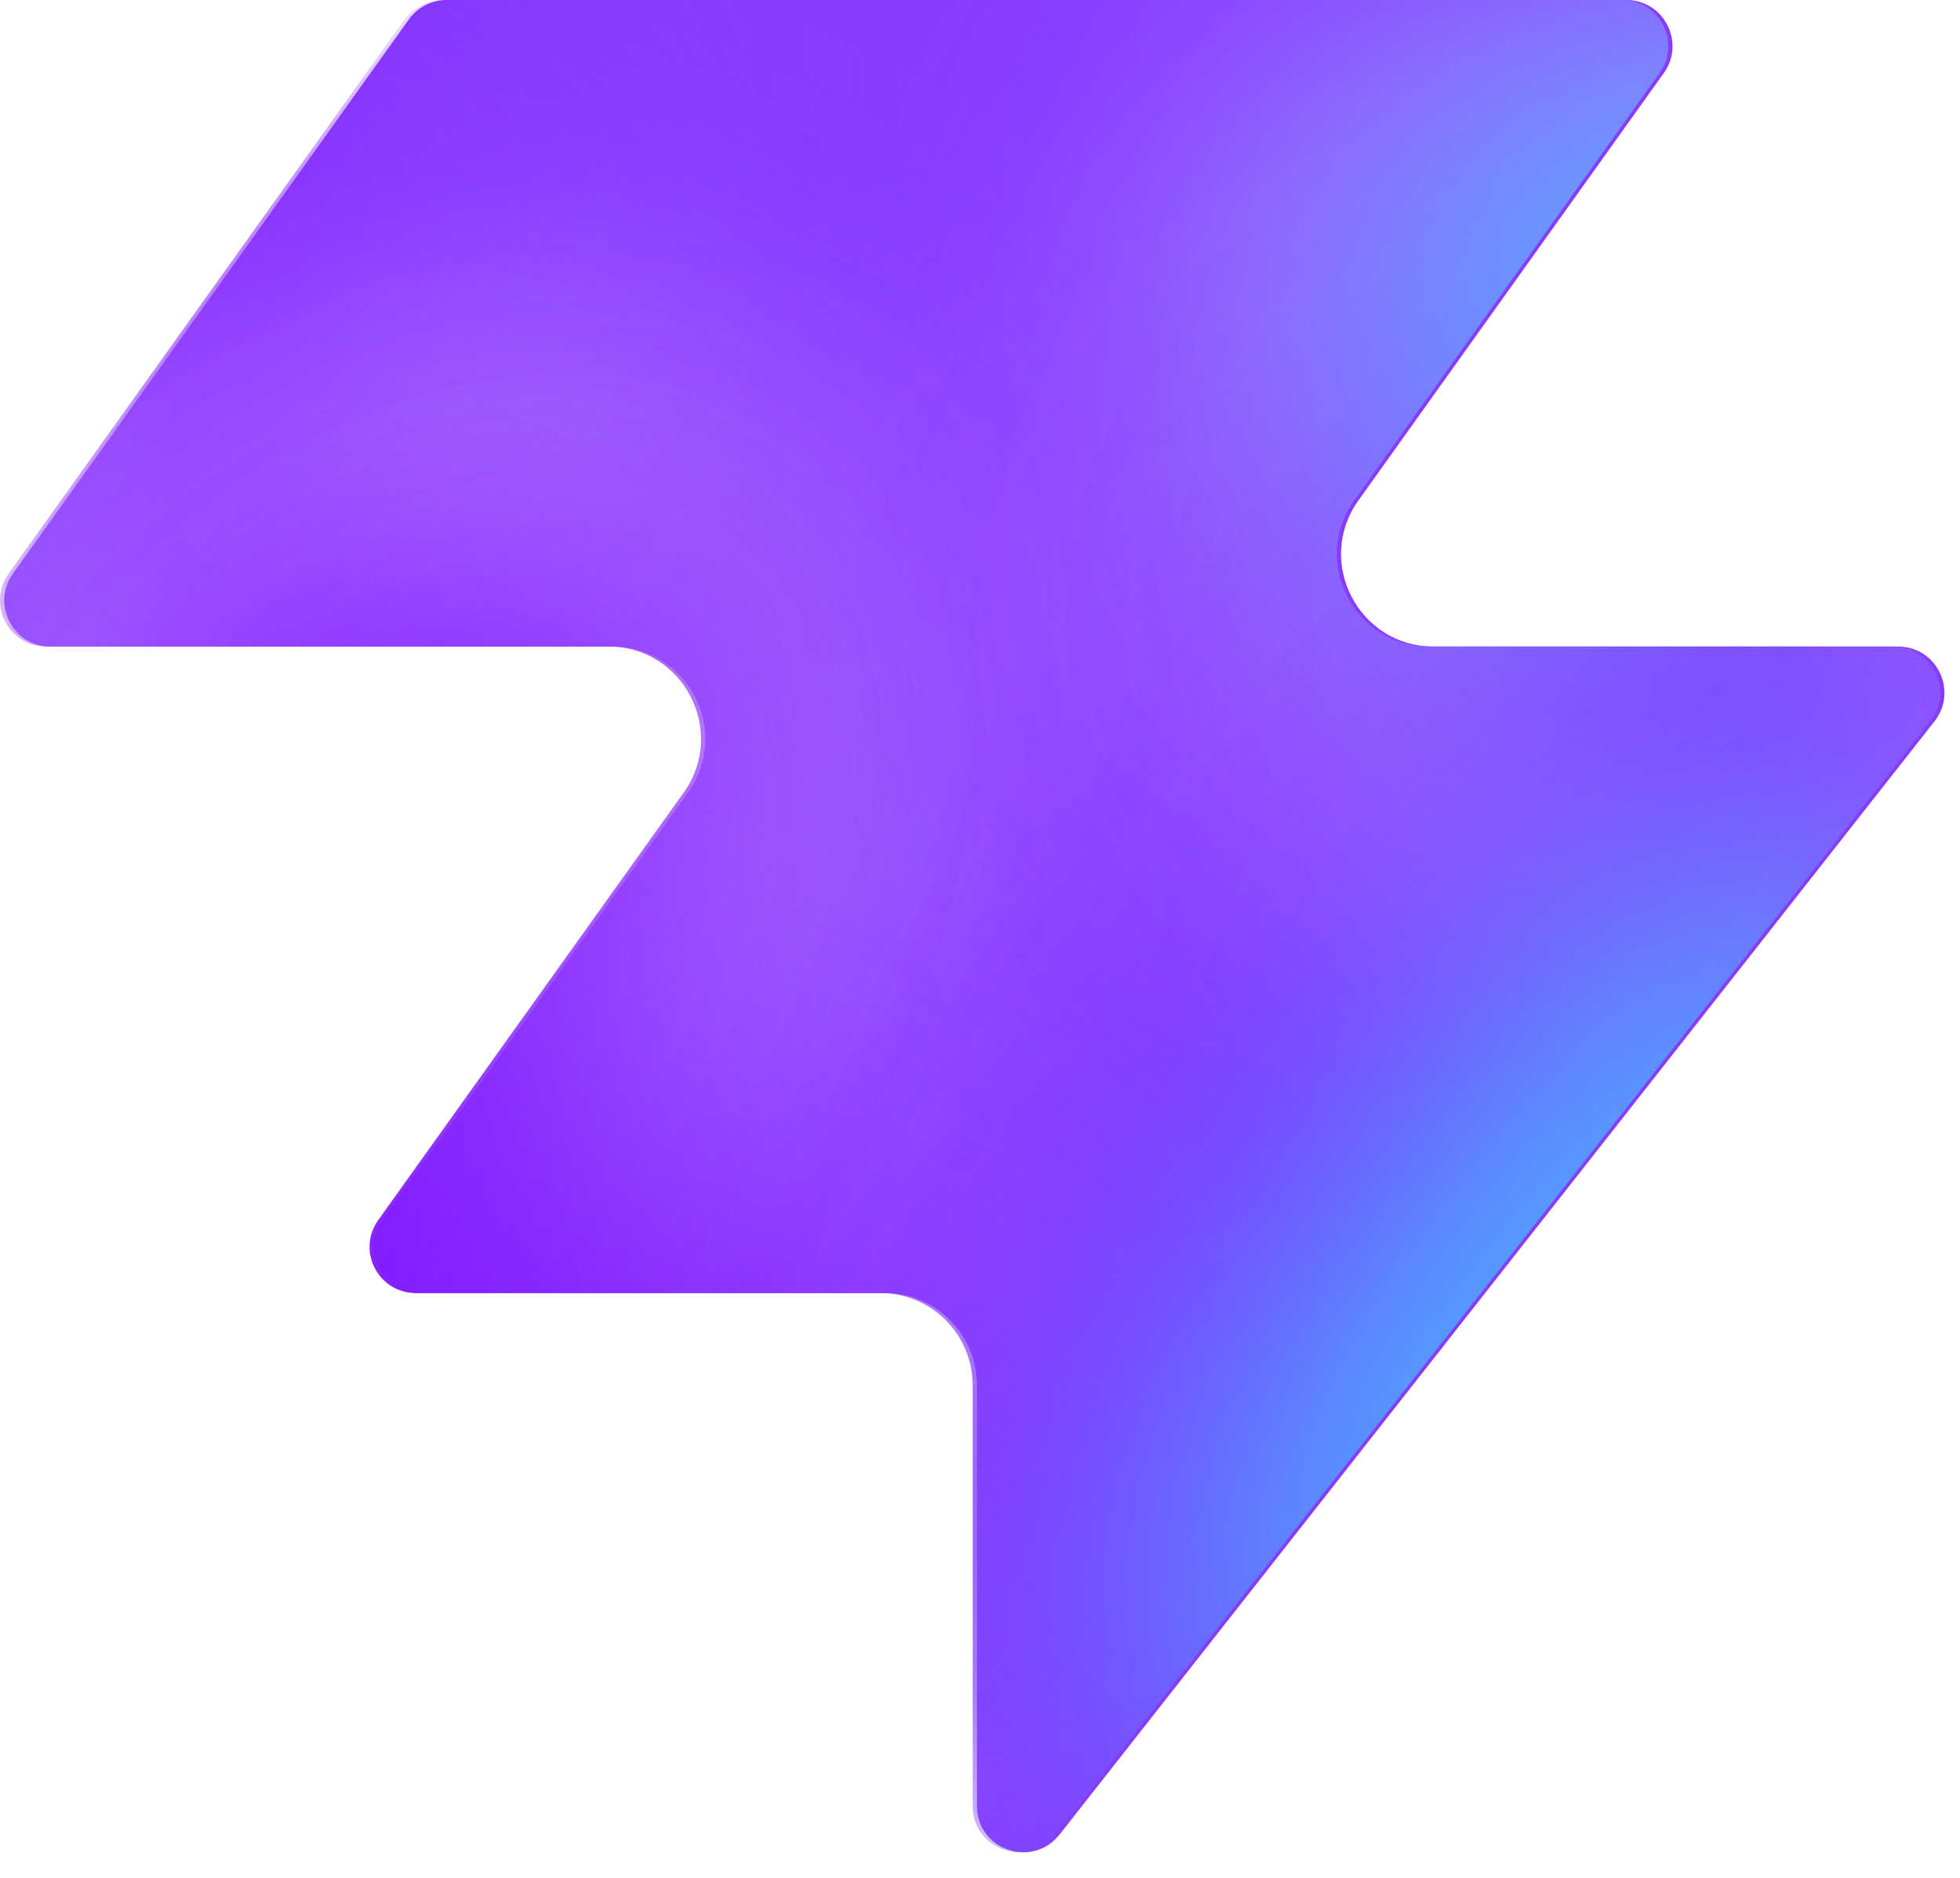
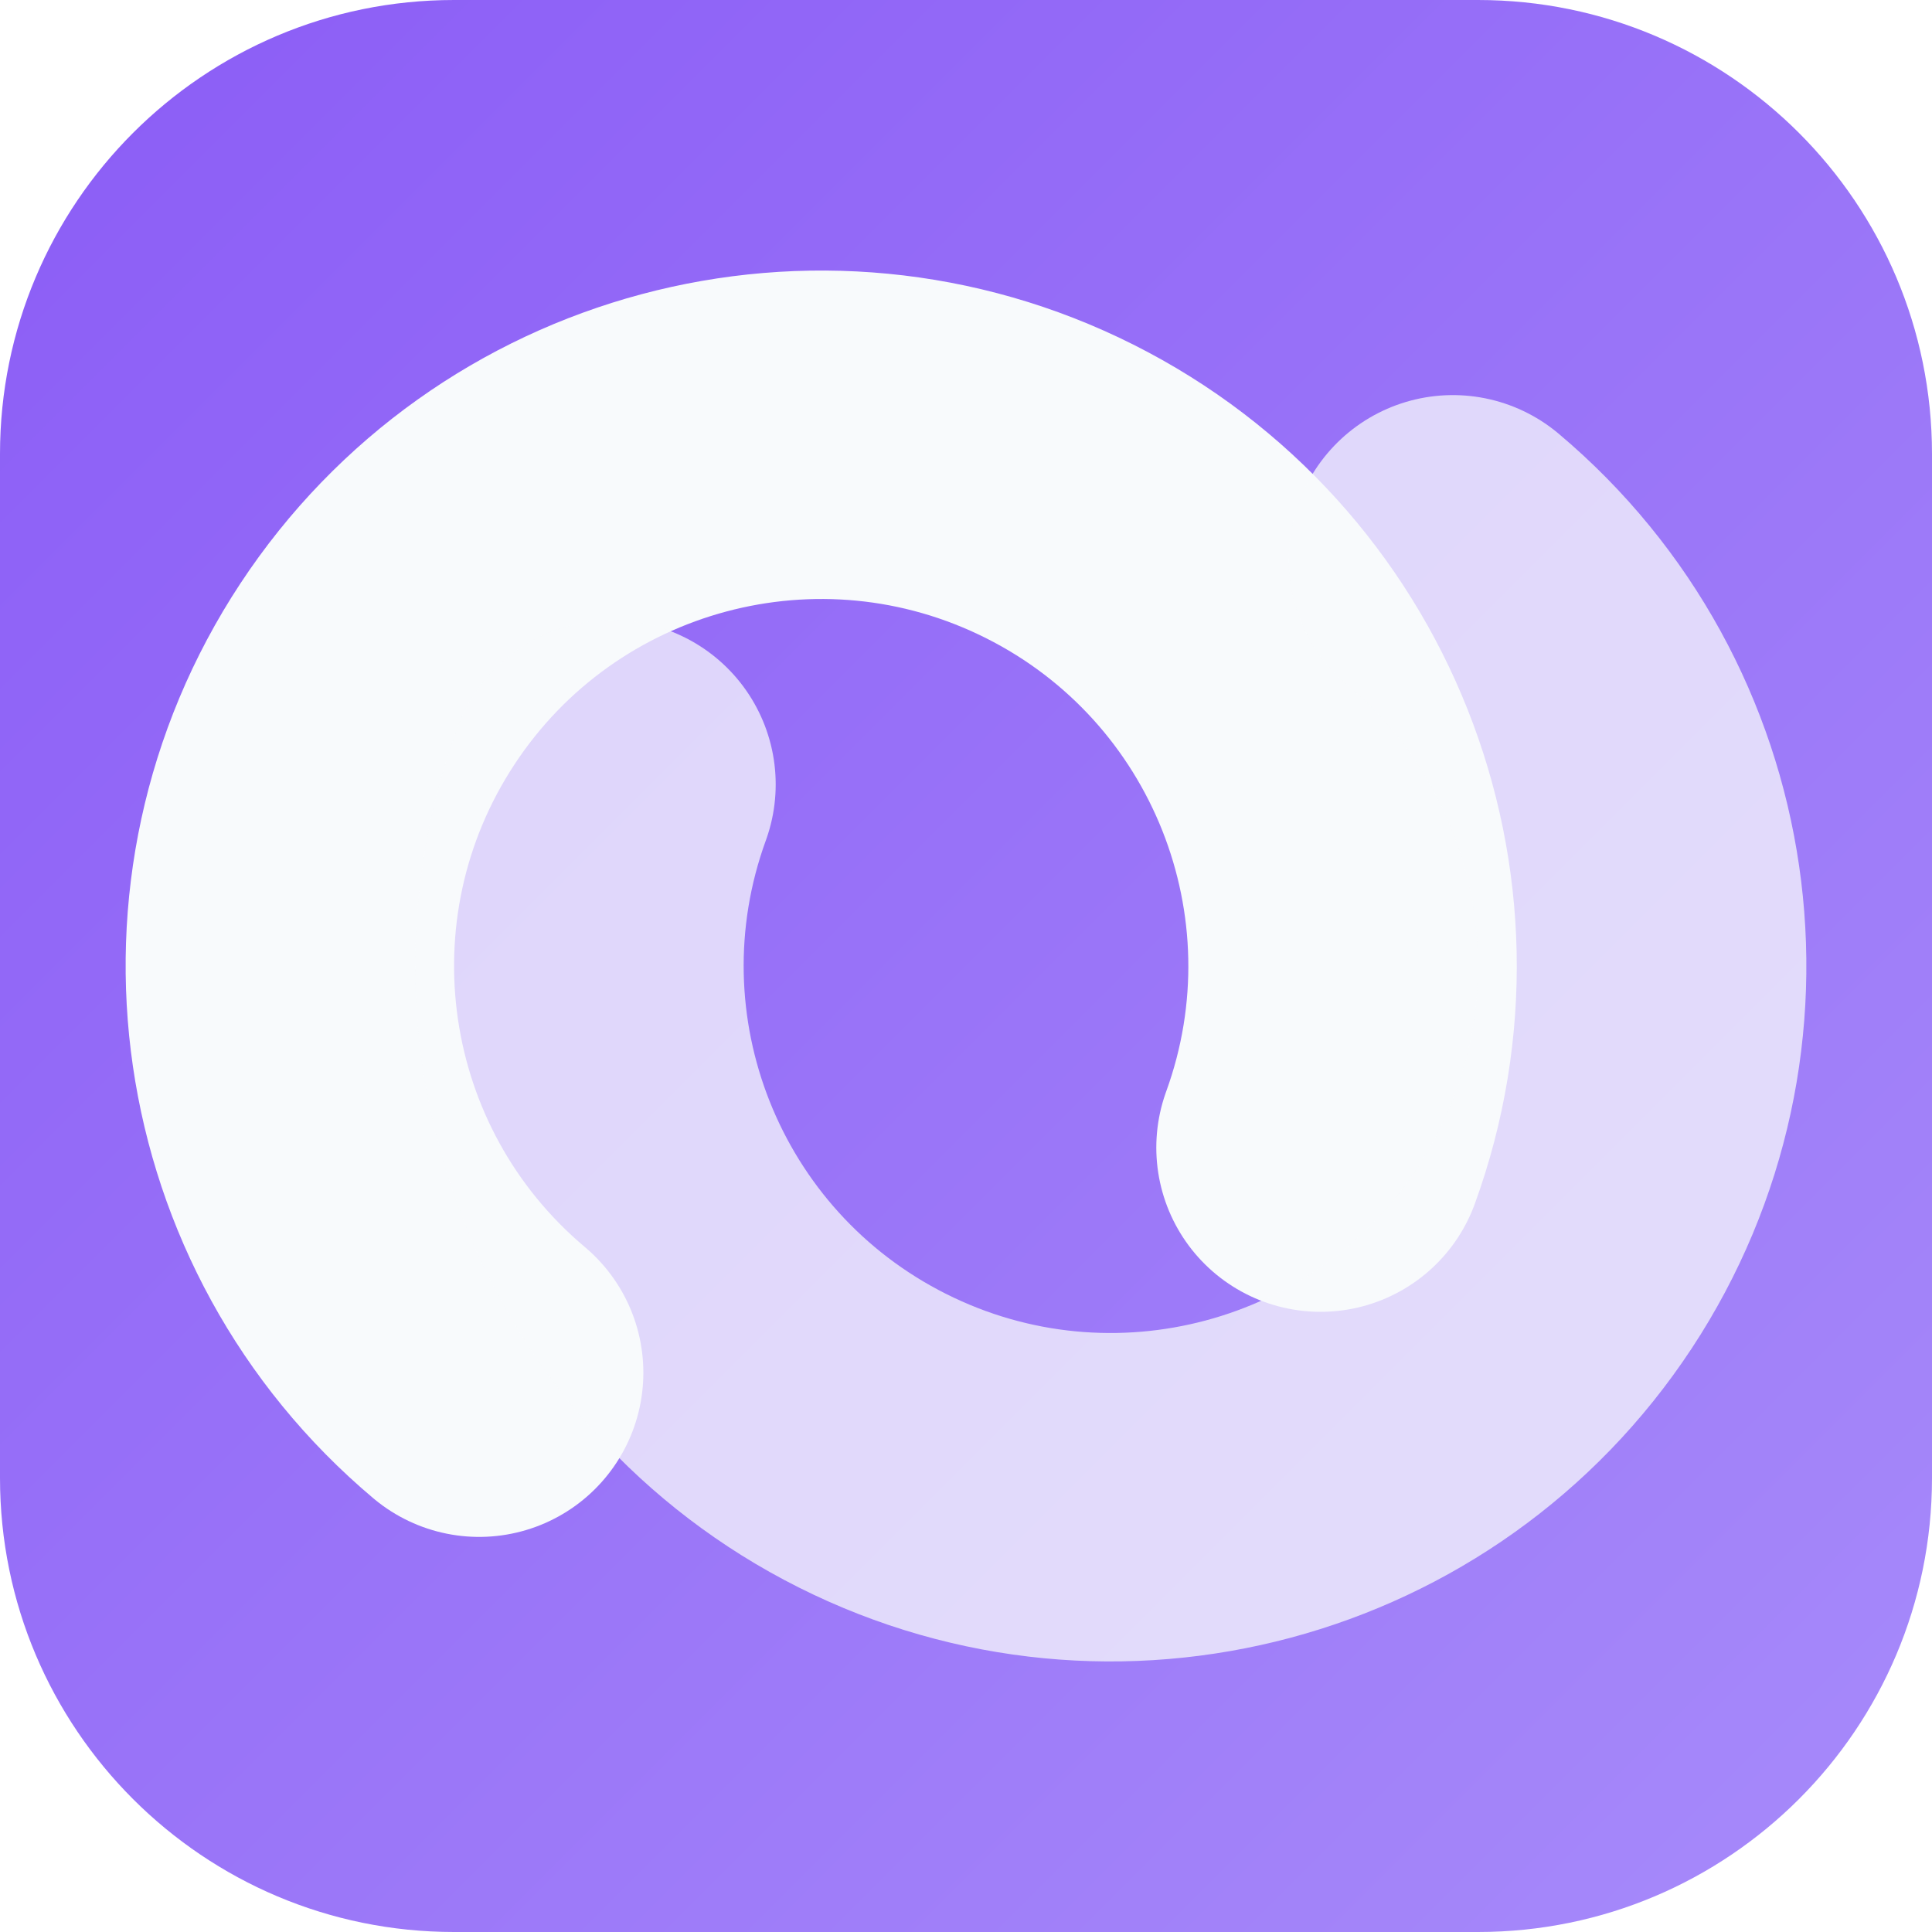
- <svg xmlns="http://www.w3.org/2000/svg" width="48" height="46" fill="none" viewBox="0 0 48 46">
-   <path fill="#863bff" d="M25.946 44.938c-.664.845-2.021.375-2.021-.698V33.937a2.26 2.26 0 0 0-2.262-2.262H10.287c-.92 0-1.456-1.04-.92-1.788l7.48-10.471c1.07-1.497 0-3.578-1.842-3.578H1.237c-.92 0-1.456-1.04-.92-1.788L10.013.474c.214-.297.556-.474.92-.474h28.894c.92 0 1.456 1.04.92 1.788l-7.48 10.471c-1.07 1.498 0 3.579 1.842 3.579h11.377c.943 0 1.473 1.088.89 1.83L25.947 44.94z" style="fill:#863bff;fill:color(display-p3 .525 .23 1);fill-opacity:1" />
-   <mask id="a" width="48" height="46" x="0" y="0" maskUnits="userSpaceOnUse" style="mask-type:alpha">
-     <path fill="#000" d="M25.842 44.938c-.664.844-2.021.375-2.021-.698V33.937a2.26 2.26 0 0 0-2.262-2.262H10.183c-.92 0-1.456-1.04-.92-1.788l7.48-10.471c1.07-1.498 0-3.579-1.842-3.579H1.133c-.92 0-1.456-1.04-.92-1.787L9.91.473c.214-.297.556-.474.92-.474h28.894c.92 0 1.456 1.04.92 1.788l-7.48 10.471c-1.07 1.498 0 3.578 1.842 3.578h11.377c.943 0 1.473 1.088.89 1.832L25.843 44.94z" style="fill:#000;fill-opacity:1" />
-   </mask>
-   <g mask="url(#a)">
-     <g filter="url(#b)">
-       <ellipse cx="5.508" cy="14.704" fill="#ede6ff" rx="5.508" ry="14.704" style="fill:#ede6ff;fill:color(display-p3 .927 .903 1);fill-opacity:1" transform="matrix(.00324 1 1 -.00324 -4.47 31.516)" />
-     </g>
-     <g filter="url(#c)">
-       <ellipse cx="10.399" cy="29.851" fill="#ede6ff" rx="10.399" ry="29.851" style="fill:#ede6ff;fill:color(display-p3 .927 .903 1);fill-opacity:1" transform="matrix(.00324 1 1 -.00324 -39.328 7.883)" />
-     </g>
-     <g filter="url(#d)">
-       <ellipse cx="5.508" cy="30.487" fill="#7e14ff" rx="5.508" ry="30.487" style="fill:#7e14ff;fill:color(display-p3 .492 .077 1);fill-opacity:1" transform="rotate(89.814 -25.913 -14.639)scale(1 -1)" />
-     </g>
-     <g filter="url(#e)">
-       <ellipse cx="5.508" cy="30.599" fill="#7e14ff" rx="5.508" ry="30.599" style="fill:#7e14ff;fill:color(display-p3 .492 .077 1);fill-opacity:1" transform="rotate(89.814 -32.644 -3.334)scale(1 -1)" />
-     </g>
-     <g filter="url(#f)">
-       <ellipse cx="5.508" cy="30.599" fill="#7e14ff" rx="5.508" ry="30.599" style="fill:#7e14ff;fill:color(display-p3 .492 .077 1);fill-opacity:1" transform="matrix(.00324 1 1 -.00324 -34.34 30.47)" />
-     </g>
-     <g filter="url(#g)">
-       <ellipse cx="14.072" cy="22.078" fill="#ede6ff" rx="14.072" ry="22.078" style="fill:#ede6ff;fill:color(display-p3 .927 .903 1);fill-opacity:1" transform="rotate(93.35 24.506 48.493)scale(-1 1)" />
-     </g>
-     <g filter="url(#h)">
-       <ellipse cx="3.47" cy="21.501" fill="#7e14ff" rx="3.47" ry="21.501" style="fill:#7e14ff;fill:color(display-p3 .492 .077 1);fill-opacity:1" transform="rotate(89.009 28.708 47.59)scale(-1 1)" />
-     </g>
-     <g filter="url(#i)">
-       <ellipse cx="3.47" cy="21.501" fill="#7e14ff" rx="3.47" ry="21.501" style="fill:#7e14ff;fill:color(display-p3 .492 .077 1);fill-opacity:1" transform="rotate(89.009 28.708 47.59)scale(-1 1)" />
-     </g>
-     <g filter="url(#j)">
-       <ellipse cx=".387" cy="8.972" fill="#7e14ff" rx="4.407" ry="29.108" style="fill:#7e14ff;fill:color(display-p3 .492 .077 1);fill-opacity:1" transform="rotate(39.51 .387 8.972)" />
-     </g>
-     <g filter="url(#k)">
-       <ellipse cx="47.523" cy="-6.092" fill="#7e14ff" rx="4.407" ry="29.108" style="fill:#7e14ff;fill:color(display-p3 .492 .077 1);fill-opacity:1" transform="rotate(37.892 47.523 -6.092)" />
-     </g>
-     <g filter="url(#l)">
-       <ellipse cx="41.412" cy="6.333" fill="#47bfff" rx="5.971" ry="9.665" style="fill:#47bfff;fill:color(display-p3 .28 .748 1);fill-opacity:1" transform="rotate(37.892 41.412 6.333)" />
-     </g>
-     <g filter="url(#m)">
-       <ellipse cx="-1.879" cy="38.332" fill="#7e14ff" rx="4.407" ry="29.108" style="fill:#7e14ff;fill:color(display-p3 .492 .077 1);fill-opacity:1" transform="rotate(37.892 -1.88 38.332)" />
-     </g>
-     <g filter="url(#n)">
-       <ellipse cx="-1.879" cy="38.332" fill="#7e14ff" rx="4.407" ry="29.108" style="fill:#7e14ff;fill:color(display-p3 .492 .077 1);fill-opacity:1" transform="rotate(37.892 -1.88 38.332)" />
-     </g>
-     <g filter="url(#o)">
-       <ellipse cx="35.651" cy="29.907" fill="#7e14ff" rx="4.407" ry="29.108" style="fill:#7e14ff;fill:color(display-p3 .492 .077 1);fill-opacity:1" transform="rotate(37.892 35.651 29.907)" />
-     </g>
-     <g filter="url(#p)">
-       <ellipse cx="38.418" cy="32.4" fill="#47bfff" rx="5.971" ry="15.297" style="fill:#47bfff;fill:color(display-p3 .28 .748 1);fill-opacity:1" transform="rotate(37.892 38.418 32.4)" />
-     </g>
-   </g>
+ <svg xmlns="http://www.w3.org/2000/svg" viewBox="0 0 200 200" width="512" height="512">
  <defs>
-     <filter id="b" width="60.045" height="41.654" x="-19.77" y="16.149" color-interpolation-filters="sRGB" filterUnits="userSpaceOnUse">
-       <feFlood flood-opacity="0" result="BackgroundImageFix" />
-       <feBlend in="SourceGraphic" in2="BackgroundImageFix" result="shape" />
-       <feGaussianBlur result="effect1_foregroundBlur_2002_17158" stdDeviation="7.659" />
-     </filter>
-     <filter id="c" width="90.34" height="51.437" x="-54.613" y="-7.533" color-interpolation-filters="sRGB" filterUnits="userSpaceOnUse">
-       <feFlood flood-opacity="0" result="BackgroundImageFix" />
-       <feBlend in="SourceGraphic" in2="BackgroundImageFix" result="shape" />
-       <feGaussianBlur result="effect1_foregroundBlur_2002_17158" stdDeviation="7.659" />
-     </filter>
-     <filter id="d" width="79.355" height="29.4" x="-49.64" y="2.03" color-interpolation-filters="sRGB" filterUnits="userSpaceOnUse">
-       <feFlood flood-opacity="0" result="BackgroundImageFix" />
-       <feBlend in="SourceGraphic" in2="BackgroundImageFix" result="shape" />
-       <feGaussianBlur result="effect1_foregroundBlur_2002_17158" stdDeviation="4.596" />
-     </filter>
-     <filter id="e" width="79.579" height="29.4" x="-45.045" y="20.029" color-interpolation-filters="sRGB" filterUnits="userSpaceOnUse">
-       <feFlood flood-opacity="0" result="BackgroundImageFix" />
-       <feBlend in="SourceGraphic" in2="BackgroundImageFix" result="shape" />
-       <feGaussianBlur result="effect1_foregroundBlur_2002_17158" stdDeviation="4.596" />
-     </filter>
-     <filter id="f" width="79.579" height="29.4" x="-43.513" y="21.178" color-interpolation-filters="sRGB" filterUnits="userSpaceOnUse">
-       <feFlood flood-opacity="0" result="BackgroundImageFix" />
-       <feBlend in="SourceGraphic" in2="BackgroundImageFix" result="shape" />
-       <feGaussianBlur result="effect1_foregroundBlur_2002_17158" stdDeviation="4.596" />
-     </filter>
-     <filter id="g" width="74.749" height="58.852" x="15.756" y="-17.901" color-interpolation-filters="sRGB" filterUnits="userSpaceOnUse">
-       <feFlood flood-opacity="0" result="BackgroundImageFix" />
-       <feBlend in="SourceGraphic" in2="BackgroundImageFix" result="shape" />
-       <feGaussianBlur result="effect1_foregroundBlur_2002_17158" stdDeviation="7.659" />
-     </filter>
-     <filter id="h" width="61.377" height="25.362" x="23.548" y="2.284" color-interpolation-filters="sRGB" filterUnits="userSpaceOnUse">
-       <feFlood flood-opacity="0" result="BackgroundImageFix" />
-       <feBlend in="SourceGraphic" in2="BackgroundImageFix" result="shape" />
-       <feGaussianBlur result="effect1_foregroundBlur_2002_17158" stdDeviation="4.596" />
-     </filter>
-     <filter id="i" width="61.377" height="25.362" x="23.548" y="2.284" color-interpolation-filters="sRGB" filterUnits="userSpaceOnUse">
-       <feFlood flood-opacity="0" result="BackgroundImageFix" />
-       <feBlend in="SourceGraphic" in2="BackgroundImageFix" result="shape" />
-       <feGaussianBlur result="effect1_foregroundBlur_2002_17158" stdDeviation="4.596" />
-     </filter>
-     <filter id="j" width="56.045" height="63.649" x="-27.636" y="-22.853" color-interpolation-filters="sRGB" filterUnits="userSpaceOnUse">
-       <feFlood flood-opacity="0" result="BackgroundImageFix" />
-       <feBlend in="SourceGraphic" in2="BackgroundImageFix" result="shape" />
-       <feGaussianBlur result="effect1_foregroundBlur_2002_17158" stdDeviation="4.596" />
-     </filter>
-     <filter id="k" width="54.814" height="64.646" x="20.116" y="-38.415" color-interpolation-filters="sRGB" filterUnits="userSpaceOnUse">
-       <feFlood flood-opacity="0" result="BackgroundImageFix" />
-       <feBlend in="SourceGraphic" in2="BackgroundImageFix" result="shape" />
-       <feGaussianBlur result="effect1_foregroundBlur_2002_17158" stdDeviation="4.596" />
-     </filter>
-     <filter id="l" width="33.541" height="35.313" x="24.641" y="-11.323" color-interpolation-filters="sRGB" filterUnits="userSpaceOnUse">
-       <feFlood flood-opacity="0" result="BackgroundImageFix" />
-       <feBlend in="SourceGraphic" in2="BackgroundImageFix" result="shape" />
-       <feGaussianBlur result="effect1_foregroundBlur_2002_17158" stdDeviation="4.596" />
-     </filter>
-     <filter id="m" width="54.814" height="64.646" x="-29.286" y="6.009" color-interpolation-filters="sRGB" filterUnits="userSpaceOnUse">
-       <feFlood flood-opacity="0" result="BackgroundImageFix" />
-       <feBlend in="SourceGraphic" in2="BackgroundImageFix" result="shape" />
-       <feGaussianBlur result="effect1_foregroundBlur_2002_17158" stdDeviation="4.596" />
-     </filter>
-     <filter id="n" width="54.814" height="64.646" x="-29.286" y="6.009" color-interpolation-filters="sRGB" filterUnits="userSpaceOnUse">
-       <feFlood flood-opacity="0" result="BackgroundImageFix" />
-       <feBlend in="SourceGraphic" in2="BackgroundImageFix" result="shape" />
-       <feGaussianBlur result="effect1_foregroundBlur_2002_17158" stdDeviation="4.596" />
-     </filter>
-     <filter id="o" width="54.814" height="64.646" x="8.244" y="-2.416" color-interpolation-filters="sRGB" filterUnits="userSpaceOnUse">
-       <feFlood flood-opacity="0" result="BackgroundImageFix" />
-       <feBlend in="SourceGraphic" in2="BackgroundImageFix" result="shape" />
-       <feGaussianBlur result="effect1_foregroundBlur_2002_17158" stdDeviation="4.596" />
-     </filter>
-     <filter id="p" width="39.409" height="43.623" x="18.713" y="10.588" color-interpolation-filters="sRGB" filterUnits="userSpaceOnUse">
-       <feFlood flood-opacity="0" result="BackgroundImageFix" />
-       <feBlend in="SourceGraphic" in2="BackgroundImageFix" result="shape" />
-       <feGaussianBlur result="effect1_foregroundBlur_2002_17158" stdDeviation="4.596" />
-     </filter>
+     <linearGradient id="bg" x1="0%" y1="0%" x2="100%" y2="100%">
+       <stop offset="0%" stop-color="#8B5CF6" />
+       <stop offset="100%" stop-color="#A78BFA" />
+     </linearGradient>
  </defs>
+   <rect x="0" y="0" width="200" height="200" rx="47" fill="url(#bg)" />
+   <path d="M49.6 142.1 A55 55 0 1 1 136.7 118.8" fill="none" stroke="#F8FAFC" stroke-width="34" stroke-linecap="round" />
+   <path d="M150.4 57.9 A55 55 0 1 1 63.3 81.2" fill="none" stroke="#F8FAFC" stroke-width="34" stroke-linecap="round" opacity="0.75" />
</svg>
